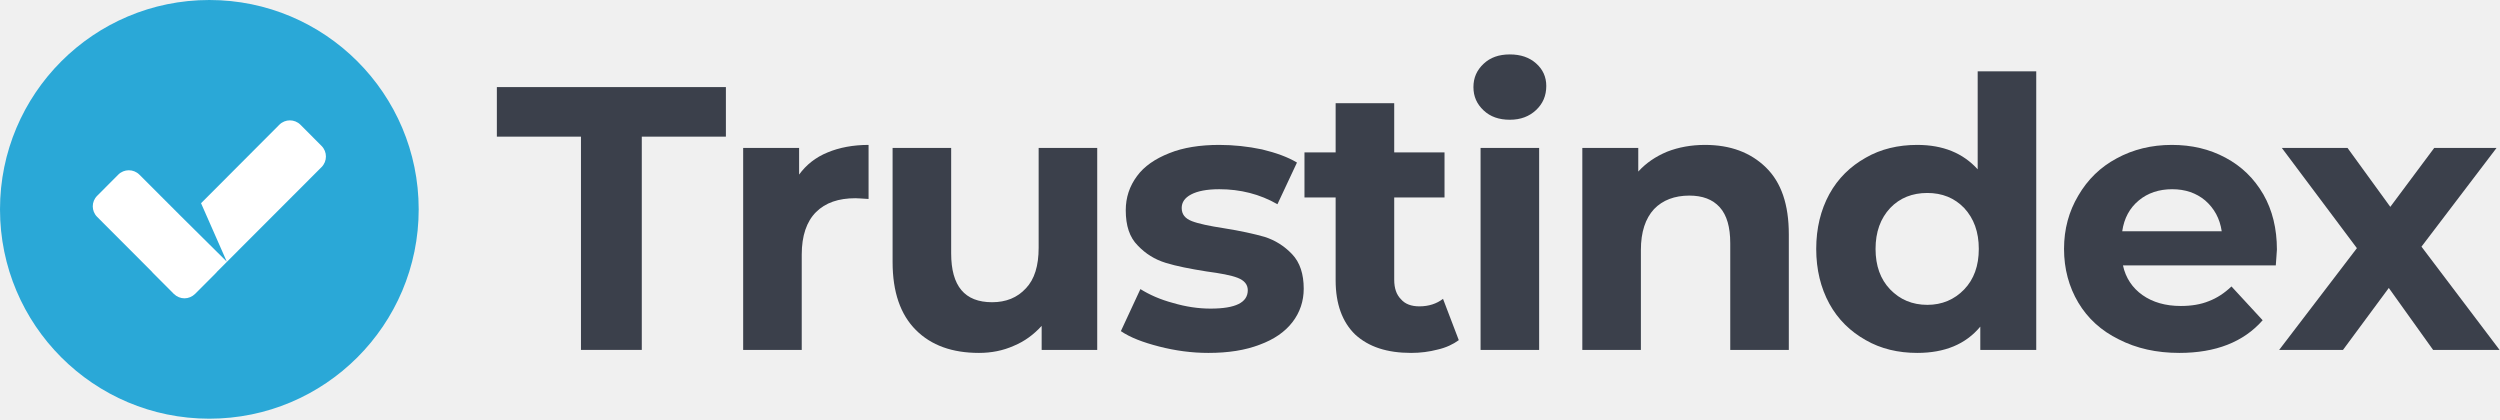
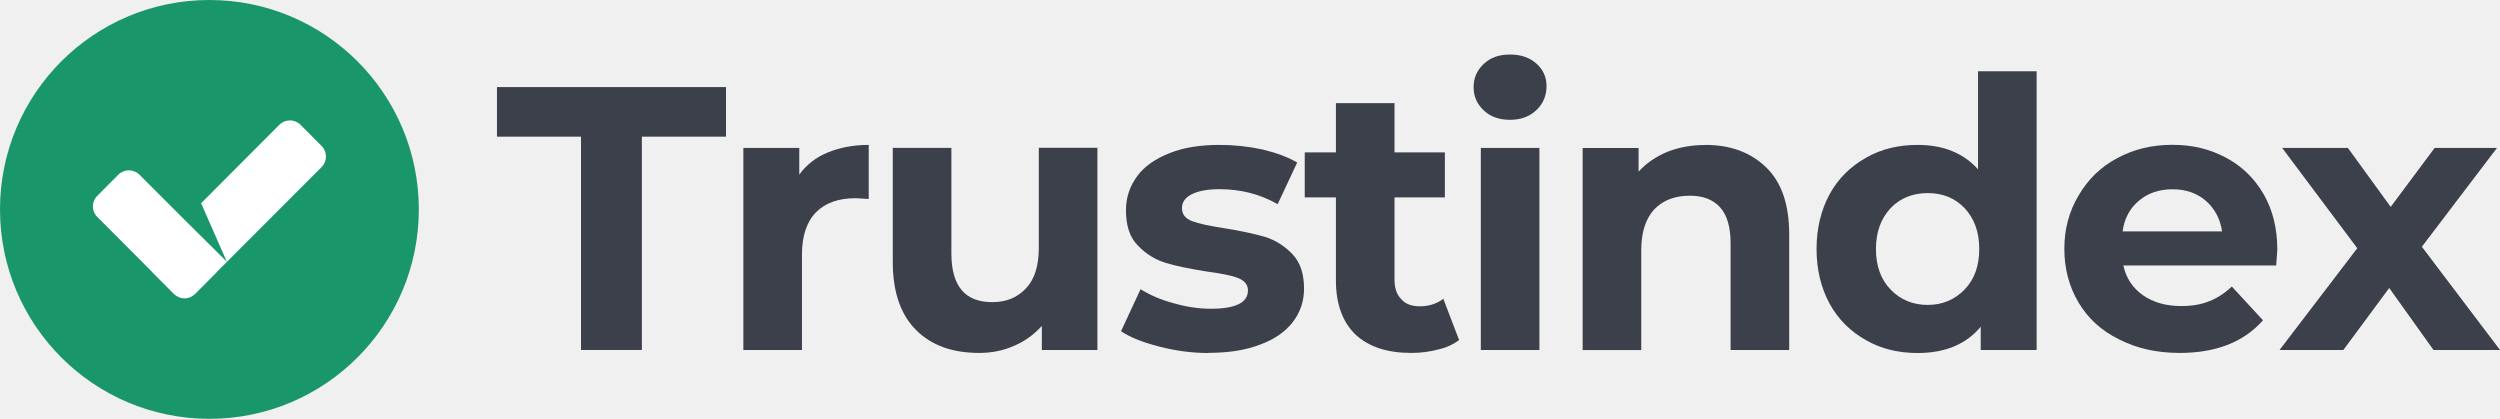
- <svg xmlns="http://www.w3.org/2000/svg" width="100%" height="100%" viewBox="0 0 680 114" version="1.1" xml:space="preserve" style="fill-rule:evenodd;clip-rule:evenodd;stroke-linejoin:round;stroke-miterlimit:2;">
-   <g>
-     <path d="M158.022,37.168l-22.876,0l-0,-13.481l62.296,0l0,13.481l-22.876,0l0,58.007l-16.544,0l0,-58.007Z" style="fill:#3b404b;fill-rule:nonzero;" />
-     <path d="M217.357,47.483c1.94,-2.655 4.493,-4.698 7.761,-6.025c3.166,-1.328 6.945,-2.043 11.132,-2.043l0,14.706c-1.736,-0.102 -2.962,-0.204 -3.575,-0.204c-4.595,-0 -8.17,1.225 -10.722,3.778c-2.554,2.553 -3.881,6.434 -3.881,11.54l-0,25.94l-15.932,0l0,-54.943l15.217,0l-0,7.251Z" style="fill:#3b404b;fill-rule:nonzero;" />
-     <path d="M298.444,40.232l0,54.943l-15.114,0l-0,-6.536c-2.145,2.349 -4.596,4.187 -7.558,5.413c-2.961,1.328 -6.127,1.94 -9.497,1.94c-7.251,0 -12.97,-2.042 -17.157,-6.229c-4.187,-4.188 -6.332,-10.315 -6.332,-18.485l-0,-31.046l15.932,0l-0,28.697c-0,8.885 3.676,13.276 11.131,13.276c3.779,0 6.843,-1.225 9.191,-3.778c2.349,-2.451 3.472,-6.128 3.472,-11.03l0,-27.165l15.932,0Z" style="fill:#3b404b;fill-rule:nonzero;" />
-     <path d="M328.673,95.992c-4.596,0 -8.987,-0.612 -13.378,-1.736c-4.392,-1.123 -7.864,-2.451 -10.417,-4.187l5.31,-11.438c2.452,1.532 5.413,2.859 8.885,3.779c3.472,1.021 6.843,1.531 10.213,1.531c6.74,0 10.11,-1.633 10.11,-5.004c0,-1.532 -0.919,-2.655 -2.757,-3.37c-1.839,-0.715 -4.698,-1.225 -8.477,-1.736c-4.493,-0.715 -8.17,-1.43 -11.131,-2.349c-2.962,-0.919 -5.413,-2.451 -7.558,-4.697c-2.246,-2.247 -3.268,-5.413 -3.268,-9.6c0,-3.472 1.022,-6.536 3.064,-9.294c1.941,-2.655 4.902,-4.697 8.783,-6.229c3.779,-1.532 8.374,-2.247 13.583,-2.247c3.88,0 7.761,0.408 11.642,1.225c3.778,0.92 6.944,2.043 9.498,3.575l-5.311,11.336c-4.8,-2.758 -10.11,-4.085 -15.829,-4.085c-3.37,-0 -5.924,0.51 -7.66,1.429c-1.736,0.92 -2.553,2.145 -2.553,3.677c0,1.736 0.919,2.859 2.758,3.574c1.838,0.715 4.8,1.328 8.782,1.941c4.494,0.715 8.17,1.532 11.03,2.348c2.859,0.92 5.31,2.452 7.455,4.698c2.145,2.247 3.166,5.413 3.166,9.396c-0,3.37 -1.021,6.434 -3.064,9.089c-2.042,2.655 -5.004,4.698 -8.885,6.127c-3.983,1.533 -8.578,2.247 -13.991,2.247Z" style="fill:#3b404b;fill-rule:nonzero;" />
-     <path d="M396.791,92.52c-1.532,1.123 -3.473,2.043 -5.719,2.553c-2.349,0.613 -4.698,0.919 -7.251,0.919c-6.536,0 -11.541,-1.634 -15.217,-5.004c-3.472,-3.37 -5.31,-8.272 -5.31,-14.706l-0,-22.569l-8.477,-0l0,-12.255l8.477,-0l-0,-13.379l15.931,0l0,13.379l13.685,-0l0,12.255l-13.685,-0l0,22.365c0,2.349 0.613,4.085 1.838,5.31c1.124,1.328 2.86,1.941 5.004,1.941c2.554,-0 4.698,-0.715 6.434,-2.043l4.29,11.234Z" style="fill:#3b404b;fill-rule:nonzero;" />
-     <path d="M402.715,40.232l15.931,0l-0,54.943l-15.931,0l-0,-54.943Zm7.965,-7.66c-2.961,0 -5.31,-0.817 -7.148,-2.552c-1.839,-1.737 -2.758,-3.779 -2.758,-6.333c0,-2.552 0.919,-4.595 2.758,-6.331c1.838,-1.736 4.187,-2.553 7.148,-2.553c2.962,-0 5.311,0.817 7.149,2.451c1.838,1.634 2.759,3.676 2.759,6.127c-0,2.656 -0.921,4.8 -2.759,6.536c-1.838,1.736 -4.187,2.655 -7.149,2.655Z" style="fill:#3b404b;fill-rule:nonzero;" />
-     <path d="M463.788,39.415c6.841,0 12.354,2.043 16.541,6.128c4.188,4.085 6.229,10.11 6.229,18.178l0,31.454l-15.929,0l0,-29.003c0,-4.392 -0.921,-7.66 -2.862,-9.805c-1.938,-2.144 -4.696,-3.165 -8.271,-3.165c-3.983,-0 -7.25,1.225 -9.6,3.676c-2.35,2.553 -3.575,6.23 -3.575,11.132l-0,27.165l-15.929,0l-0,-54.943l15.216,0l0,6.434c2.142,-2.349 4.696,-4.085 7.863,-5.413c3.167,-1.225 6.537,-1.838 10.317,-1.838Z" style="fill:#3b404b;fill-rule:nonzero;" />
-     <path d="M553.858,19.398l0,75.777l-15.216,0l-0,-6.332c-3.984,4.8 -9.7,7.149 -17.154,7.149c-5.209,0 -9.909,-1.123 -13.992,-3.472c-4.188,-2.349 -7.558,-5.617 -9.909,-9.906c-2.345,-4.289 -3.575,-9.294 -3.575,-14.91c0,-5.617 1.23,-10.622 3.575,-14.911c2.351,-4.289 5.721,-7.557 9.909,-9.906c4.083,-2.349 8.783,-3.472 13.992,-3.472c7.045,0 12.458,2.247 16.441,6.638l0,-26.655l15.929,0Zm-29.616,63.522c3.983,0 7.354,-1.43 10.008,-4.187c2.658,-2.757 3.983,-6.434 3.983,-11.029c0,-4.596 -1.325,-8.273 -3.983,-11.132c-2.654,-2.757 -6.025,-4.085 -10.008,-4.085c-4.084,0 -7.455,1.328 -10.109,4.085c-2.654,2.859 -3.983,6.536 -3.983,11.132c0,4.595 1.329,8.272 3.983,11.029c2.654,2.757 6.025,4.187 10.109,4.187Z" style="fill:#3b404b;fill-rule:nonzero;" />
-     <path d="M619.321,67.908c-0,0.204 -0.1,1.634 -0.304,4.289l-41.567,0c0.717,3.37 2.554,6.128 5.313,8.068c2.754,1.94 6.229,2.962 10.416,2.962c2.858,-0 5.413,-0.409 7.658,-1.328c2.146,-0.817 4.188,-2.145 6.125,-3.983l8.48,9.192c-5.209,5.922 -12.767,8.884 -22.671,8.884c-6.234,0 -11.646,-1.225 -16.446,-3.676c-4.796,-2.349 -8.475,-5.719 -11.029,-10.008c-2.55,-4.29 -3.879,-9.192 -3.879,-14.604c-0,-5.413 1.329,-10.213 3.879,-14.502c2.554,-4.392 6.025,-7.762 10.416,-10.111c4.496,-2.451 9.5,-3.676 15.013,-3.676c5.412,0 10.212,1.123 14.604,3.472c4.392,2.349 7.763,5.617 10.317,10.008c2.45,4.29 3.675,9.294 3.675,15.013Zm-28.492,-16.442c-3.575,-0 -6.637,1.021 -9.087,3.064c-2.455,2.042 -3.984,4.799 -4.496,8.374l27.062,-0c-0.508,-3.473 -2.041,-6.23 -4.491,-8.374c-2.45,-2.043 -5.413,-3.064 -8.988,-3.064Z" style="fill:#3b404b;fill-rule:nonzero;" />
-     <path d="M661.804,95.175l-12.05,-16.85l-12.458,16.85l-17.363,0l21.142,-27.676l-20.425,-27.267l17.871,0l11.641,16.033l11.951,-16.033l16.954,0l-20.425,26.859l21.241,28.084l-18.079,0Z" style="fill:#3b404b;fill-rule:nonzero;" />
+ <svg xmlns="http://www.w3.org/2000/svg" id="Layer_2" data-name="Layer 2" viewBox="0 0 287.95 48.23">
+   <defs>
+     <style>
+       .cls-1 {
+         fill: #1a976a;
+       }
+ 
+       .cls-2 {
+         fill: #3b404b;
+       }
+ 
+       .cls-3 {
+         fill: #fff;
+         fill-rule: evenodd;
+       }
+     </style>
+   </defs>
+   <g id="Layer_1-2" data-name="Layer 1">
    <g>
-       <circle cx="56.942" cy="56.942" r="56.942" style="fill:#2aa8d7;" />
-       <path d="M54.686,55.275l21.292,-21.347c1.585,-1.585 4.157,-1.585 5.742,0l5.743,5.763c1.586,1.585 1.586,4.176 -0,5.761l-28.396,28.423c-0.081,0.116 -0.17,0.232 -0.263,0.31l-5.746,5.761c-0.793,0.774 -1.841,1.199 -2.885,1.199c-1.044,0 -2.088,-0.425 -2.885,-1.199l-5.743,-5.761c-0.092,-0.078 -0.181,-0.194 -0.262,-0.31l-14.862,-14.888c-1.585,-1.586 -1.585,-4.138 0,-5.723l5.743,-5.762c1.586,-1.586 4.161,-1.586 5.746,-0l11.254,11.253l1.016,1.006l11.505,11.407l-6.999,-15.893Z" style="fill:#fff;" />
+       <path class="cls-2" d="m66.93,15.74h-9.69v-5.71h26.38v5.71h-9.69v24.57h-7.01V15.74Z" />
+       <path class="cls-2" d="m92.06,20.11c.82-1.12,1.9-1.99,3.29-2.55,1.34-.56,2.94-.87,4.71-.87v6.23c-.74-.04-1.25-.09-1.51-.09-1.95,0-3.46.52-4.54,1.6-1.08,1.08-1.64,2.72-1.64,4.89v10.99h-6.75v-23.27h6.44v3.07Z" />
+       <path class="cls-2" d="m126.4,17.04v23.27h-6.4v-2.77c-.91.99-1.95,1.77-3.2,2.29-1.25.56-2.59.82-4.02.82-3.07,0-5.49-.86-7.27-2.64-1.77-1.77-2.68-4.37-2.68-7.83v-13.15h6.75v12.15c0,3.76,1.56,5.62,4.71,5.62,1.6,0,2.9-.52,3.89-1.6.99-1.04,1.47-2.6,1.47-4.67v-11.51h6.75Z" />
+       <path class="cls-2" d="m139.2,40.66c-1.95,0-3.81-.26-5.67-.74-1.86-.48-3.33-1.04-4.41-1.77l2.25-4.84c1.04.65,2.29,1.21,3.76,1.6,1.47.43,2.9.65,4.33.65,2.85,0,4.28-.69,4.28-2.12,0-.65-.39-1.12-1.17-1.43-.78-.3-1.99-.52-3.59-.74-1.9-.3-3.46-.61-4.71-.99-1.25-.39-2.29-1.04-3.2-1.99-.95-.95-1.38-2.29-1.38-4.07,0-1.47.43-2.77,1.3-3.94.82-1.12,2.08-1.99,3.72-2.64,1.6-.65,3.55-.95,5.75-.95,1.64,0,3.29.17,4.93.52,1.6.39,2.94.87,4.02,1.51l-2.25,4.8c-2.03-1.17-4.28-1.73-6.7-1.73-1.43,0-2.51.22-3.24.61-.74.39-1.08.91-1.08,1.56,0,.74.39,1.21,1.17,1.51.78.3,2.03.56,3.72.82,1.9.3,3.46.65,4.67.99,1.21.39,2.25,1.04,3.16,1.99.91.95,1.34,2.29,1.34,3.98,0,1.43-.43,2.72-1.3,3.85-.86,1.12-2.12,1.99-3.76,2.59-1.69.65-3.63.95-5.93.95h0Z" />
+       <path class="cls-2" d="m168.05,39.18c-.65.48-1.47.87-2.42,1.08-.99.26-1.99.39-3.07.39-2.77,0-4.89-.69-6.44-2.12-1.47-1.43-2.25-3.5-2.25-6.23v-9.56h-3.59v-5.19h3.59v-5.67h6.75v5.67h5.8v5.19h-5.8v9.47c0,.99.26,1.73.78,2.25.48.56,1.21.82,2.12.82,1.08,0,1.99-.3,2.72-.87l1.82,4.76Z" />
+       <path class="cls-2" d="m170.56,17.04h6.75v23.27h-6.75v-23.27Zm3.37-3.24c-1.25,0-2.25-.35-3.03-1.08-.78-.74-1.17-1.6-1.17-2.68s.39-1.95,1.17-2.68c.78-.74,1.77-1.08,3.03-1.08s2.25.35,3.03,1.04c.78.69,1.17,1.56,1.17,2.59,0,1.12-.39,2.03-1.17,2.77s-1.77,1.12-3.03,1.12Z" />
+       <path class="cls-2" d="m196.43,16.69c2.9,0,5.23.87,7.01,2.6,1.77,1.73,2.64,4.28,2.64,7.7v13.32h-6.75v-12.28c0-1.86-.39-3.24-1.21-4.15-.82-.91-1.99-1.34-3.5-1.34-1.69,0-3.07.52-4.07,1.56-1,1.08-1.51,2.64-1.51,4.71v11.51h-6.75v-23.27h6.44v2.72c.91-.99,1.99-1.73,3.33-2.29,1.34-.52,2.77-.78,4.37-.78Z" />
+       <path class="cls-2" d="m234.58,8.22v32.09h-6.44v-2.68c-1.69,2.03-4.11,3.03-7.27,3.03-2.21,0-4.2-.48-5.93-1.47-1.77-.99-3.2-2.38-4.2-4.2-.99-1.82-1.51-3.94-1.51-6.31s.52-4.5,1.51-6.32c1-1.82,2.42-3.2,4.2-4.2,1.73-.99,3.72-1.47,5.93-1.47,2.98,0,5.28.95,6.96,2.81v-11.29s6.75,0,6.75,0Zm-12.54,26.9c1.69,0,3.11-.61,4.24-1.77,1.13-1.17,1.69-2.72,1.69-4.67s-.56-3.5-1.69-4.71c-1.12-1.17-2.55-1.73-4.24-1.73s-3.16.56-4.28,1.73c-1.12,1.21-1.69,2.77-1.69,4.71s.56,3.5,1.69,4.67c1.12,1.17,2.55,1.77,4.28,1.77Z" />
+       <path class="cls-2" d="m262.3,28.76c0,.09-.04.69-.13,1.82h-17.6c.3,1.43,1.08,2.6,2.25,3.42,1.17.82,2.64,1.25,4.41,1.25,1.21,0,2.29-.17,3.24-.56.91-.35,1.77-.91,2.59-1.69l3.59,3.89c-2.21,2.51-5.41,3.76-9.6,3.76-2.64,0-4.93-.52-6.97-1.56-2.03-.99-3.59-2.42-4.67-4.24-1.08-1.82-1.64-3.89-1.64-6.19s.56-4.33,1.64-6.14c1.08-1.86,2.55-3.29,4.41-4.28,1.9-1.04,4.02-1.56,6.36-1.56s4.33.48,6.19,1.47,3.29,2.38,4.37,4.24c1.04,1.82,1.56,3.94,1.56,6.36Zm-12.07-6.96c-1.51,0-2.81.43-3.85,1.3-1.04.86-1.69,2.03-1.9,3.55h11.46c-.22-1.47-.86-2.64-1.9-3.55-1.04-.87-2.29-1.3-3.81-1.3h0Z" />
+       <path class="cls-2" d="m280.29,40.31l-5.1-7.14-5.28,7.14h-7.35l8.95-11.72-8.65-11.55h7.57l4.93,6.79,5.06-6.79h7.18l-8.65,11.38,9,11.89h-7.66Z" />
+       <g>
+         <circle class="cls-1" cx="24.12" cy="24.12" r="24.12" />
+         <path class="cls-3" d="m23.16,23.41l9.02-9.04c.67-.67,1.76-.67,2.43,0l2.43,2.44c.67.67.67,1.77,0,2.44l-12.03,12.04s-.07.1-.11.13l-2.43,2.44c-.34.33-.78.51-1.22.51s-.88-.18-1.22-.51l-2.43-2.44s-.08-.08-.11-.13l-6.29-6.31c-.67-.67-.67-1.75,0-2.42l2.43-2.44c.67-.67,1.76-.67,2.43,0l4.77,4.77.43.43,4.87,4.83-2.96-6.73Z" />
+       </g>
    </g>
  </g>
</svg>
